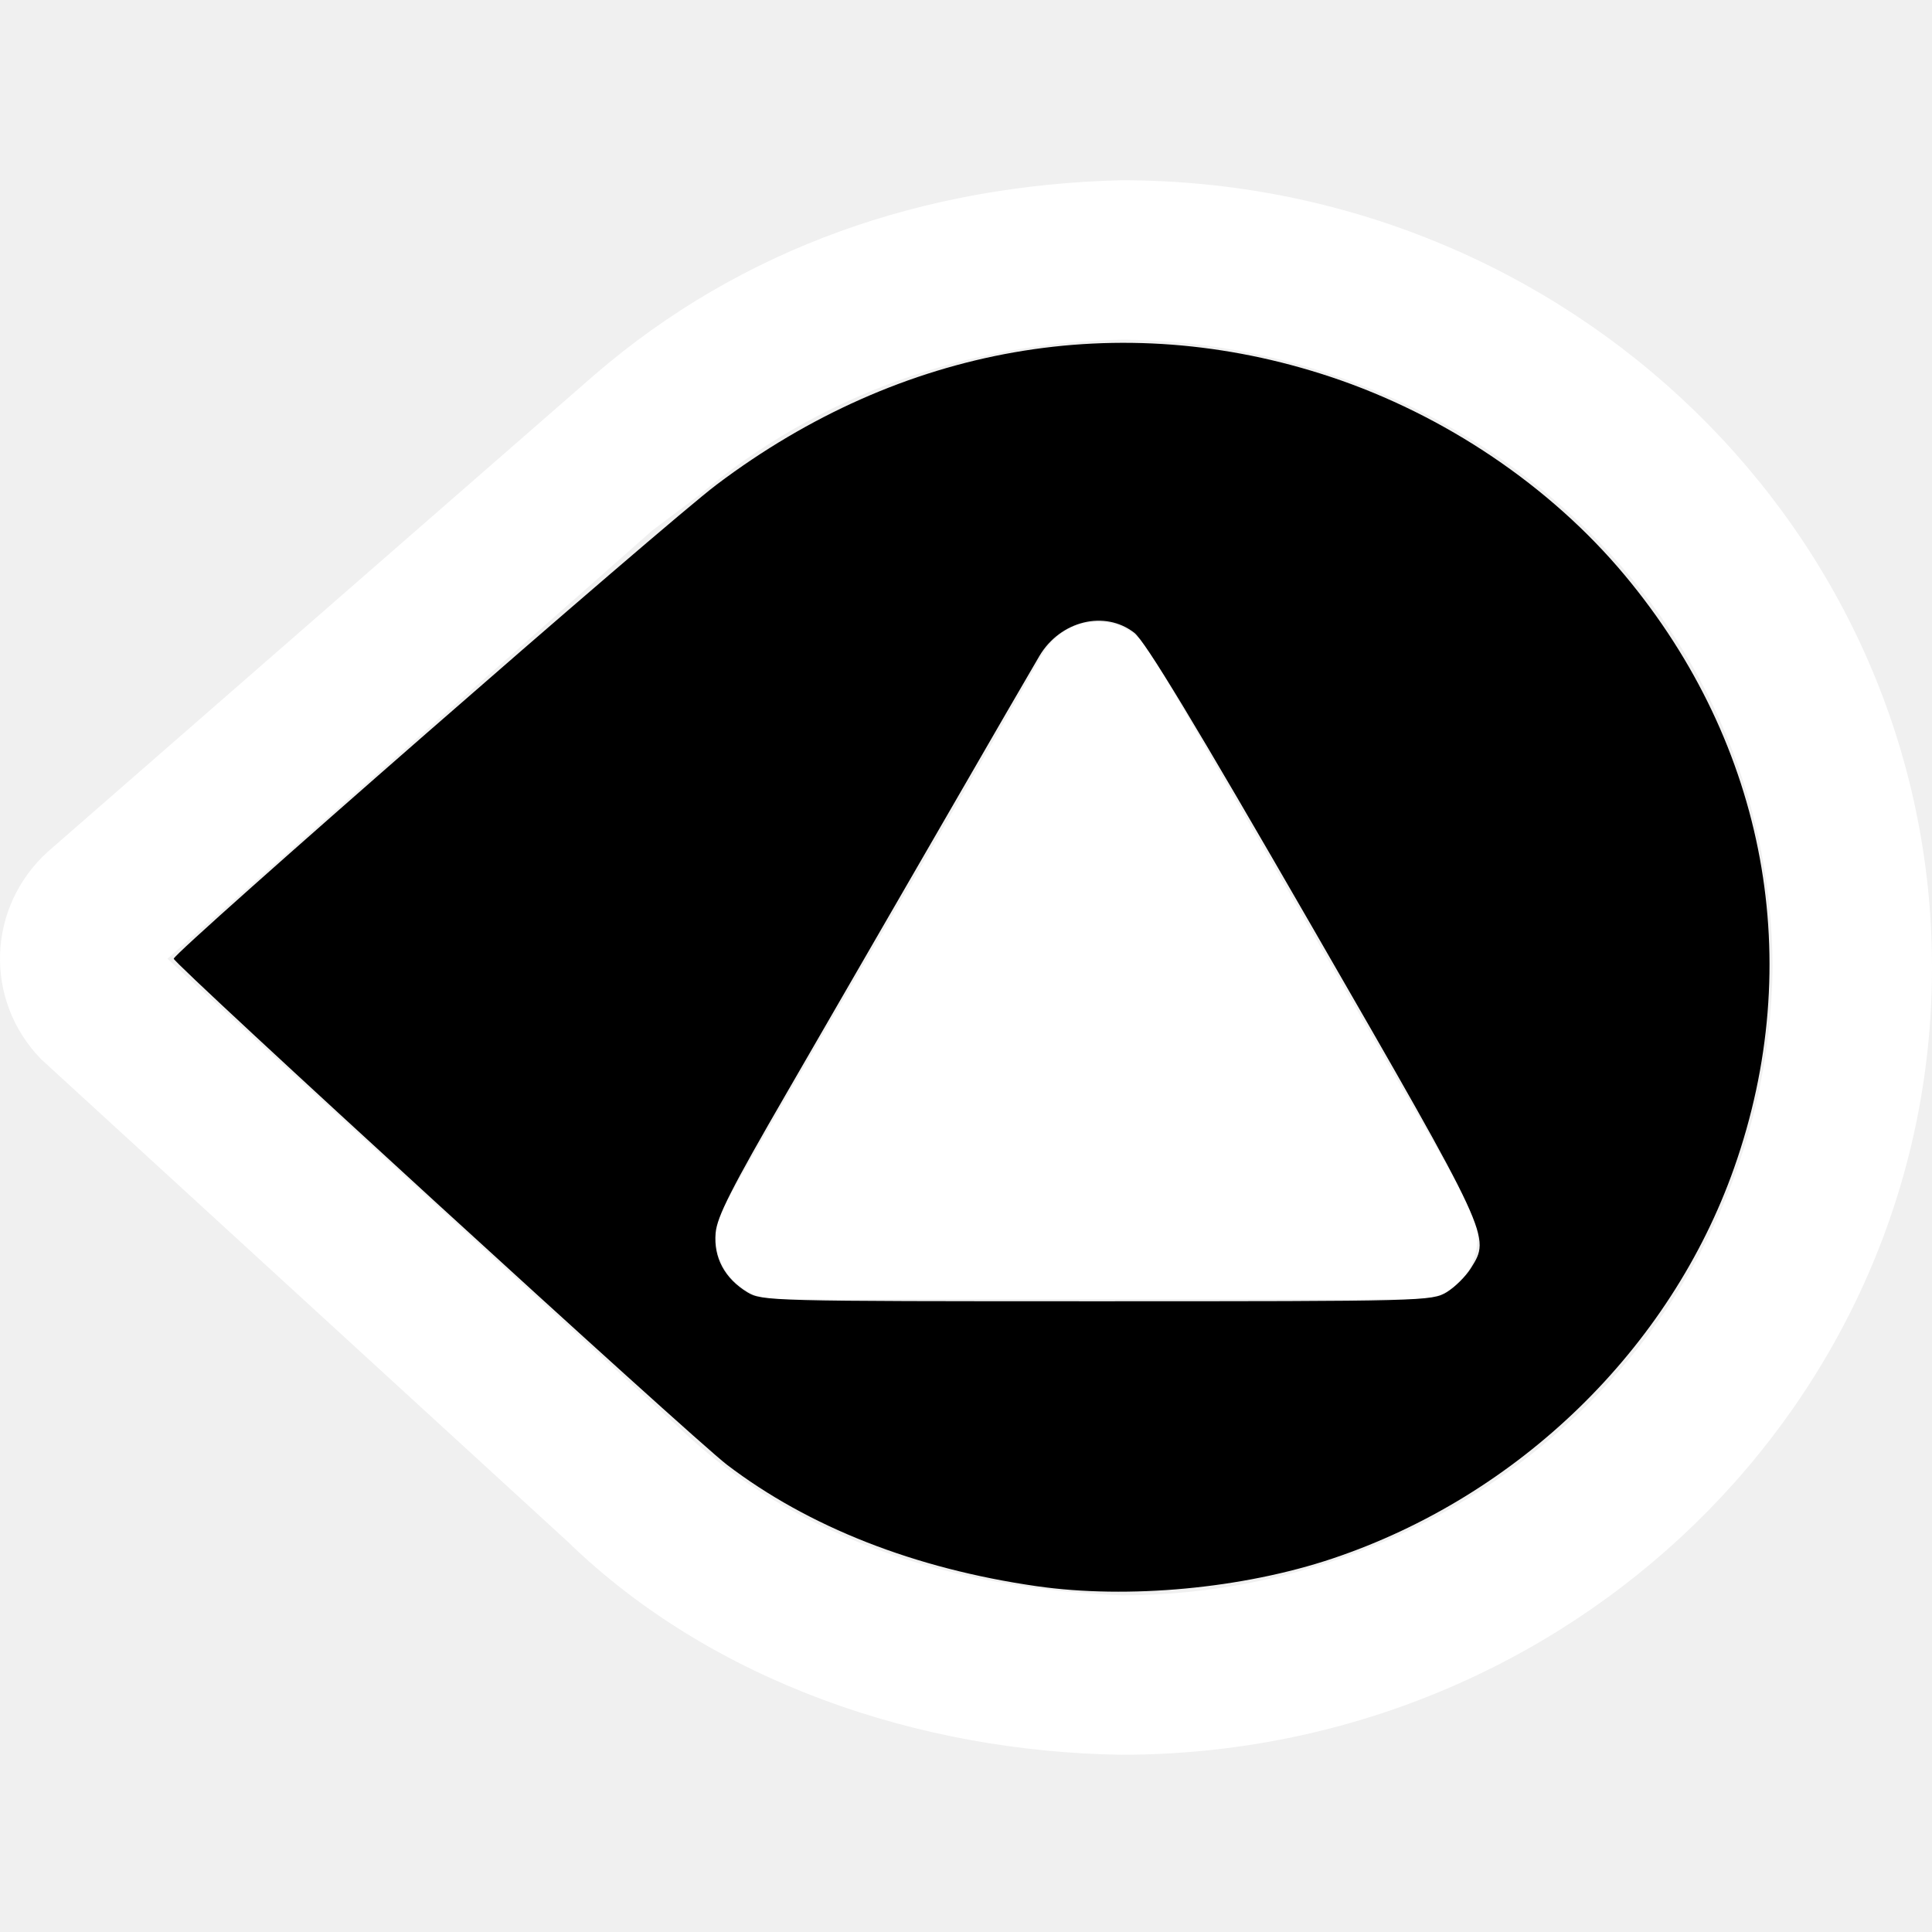
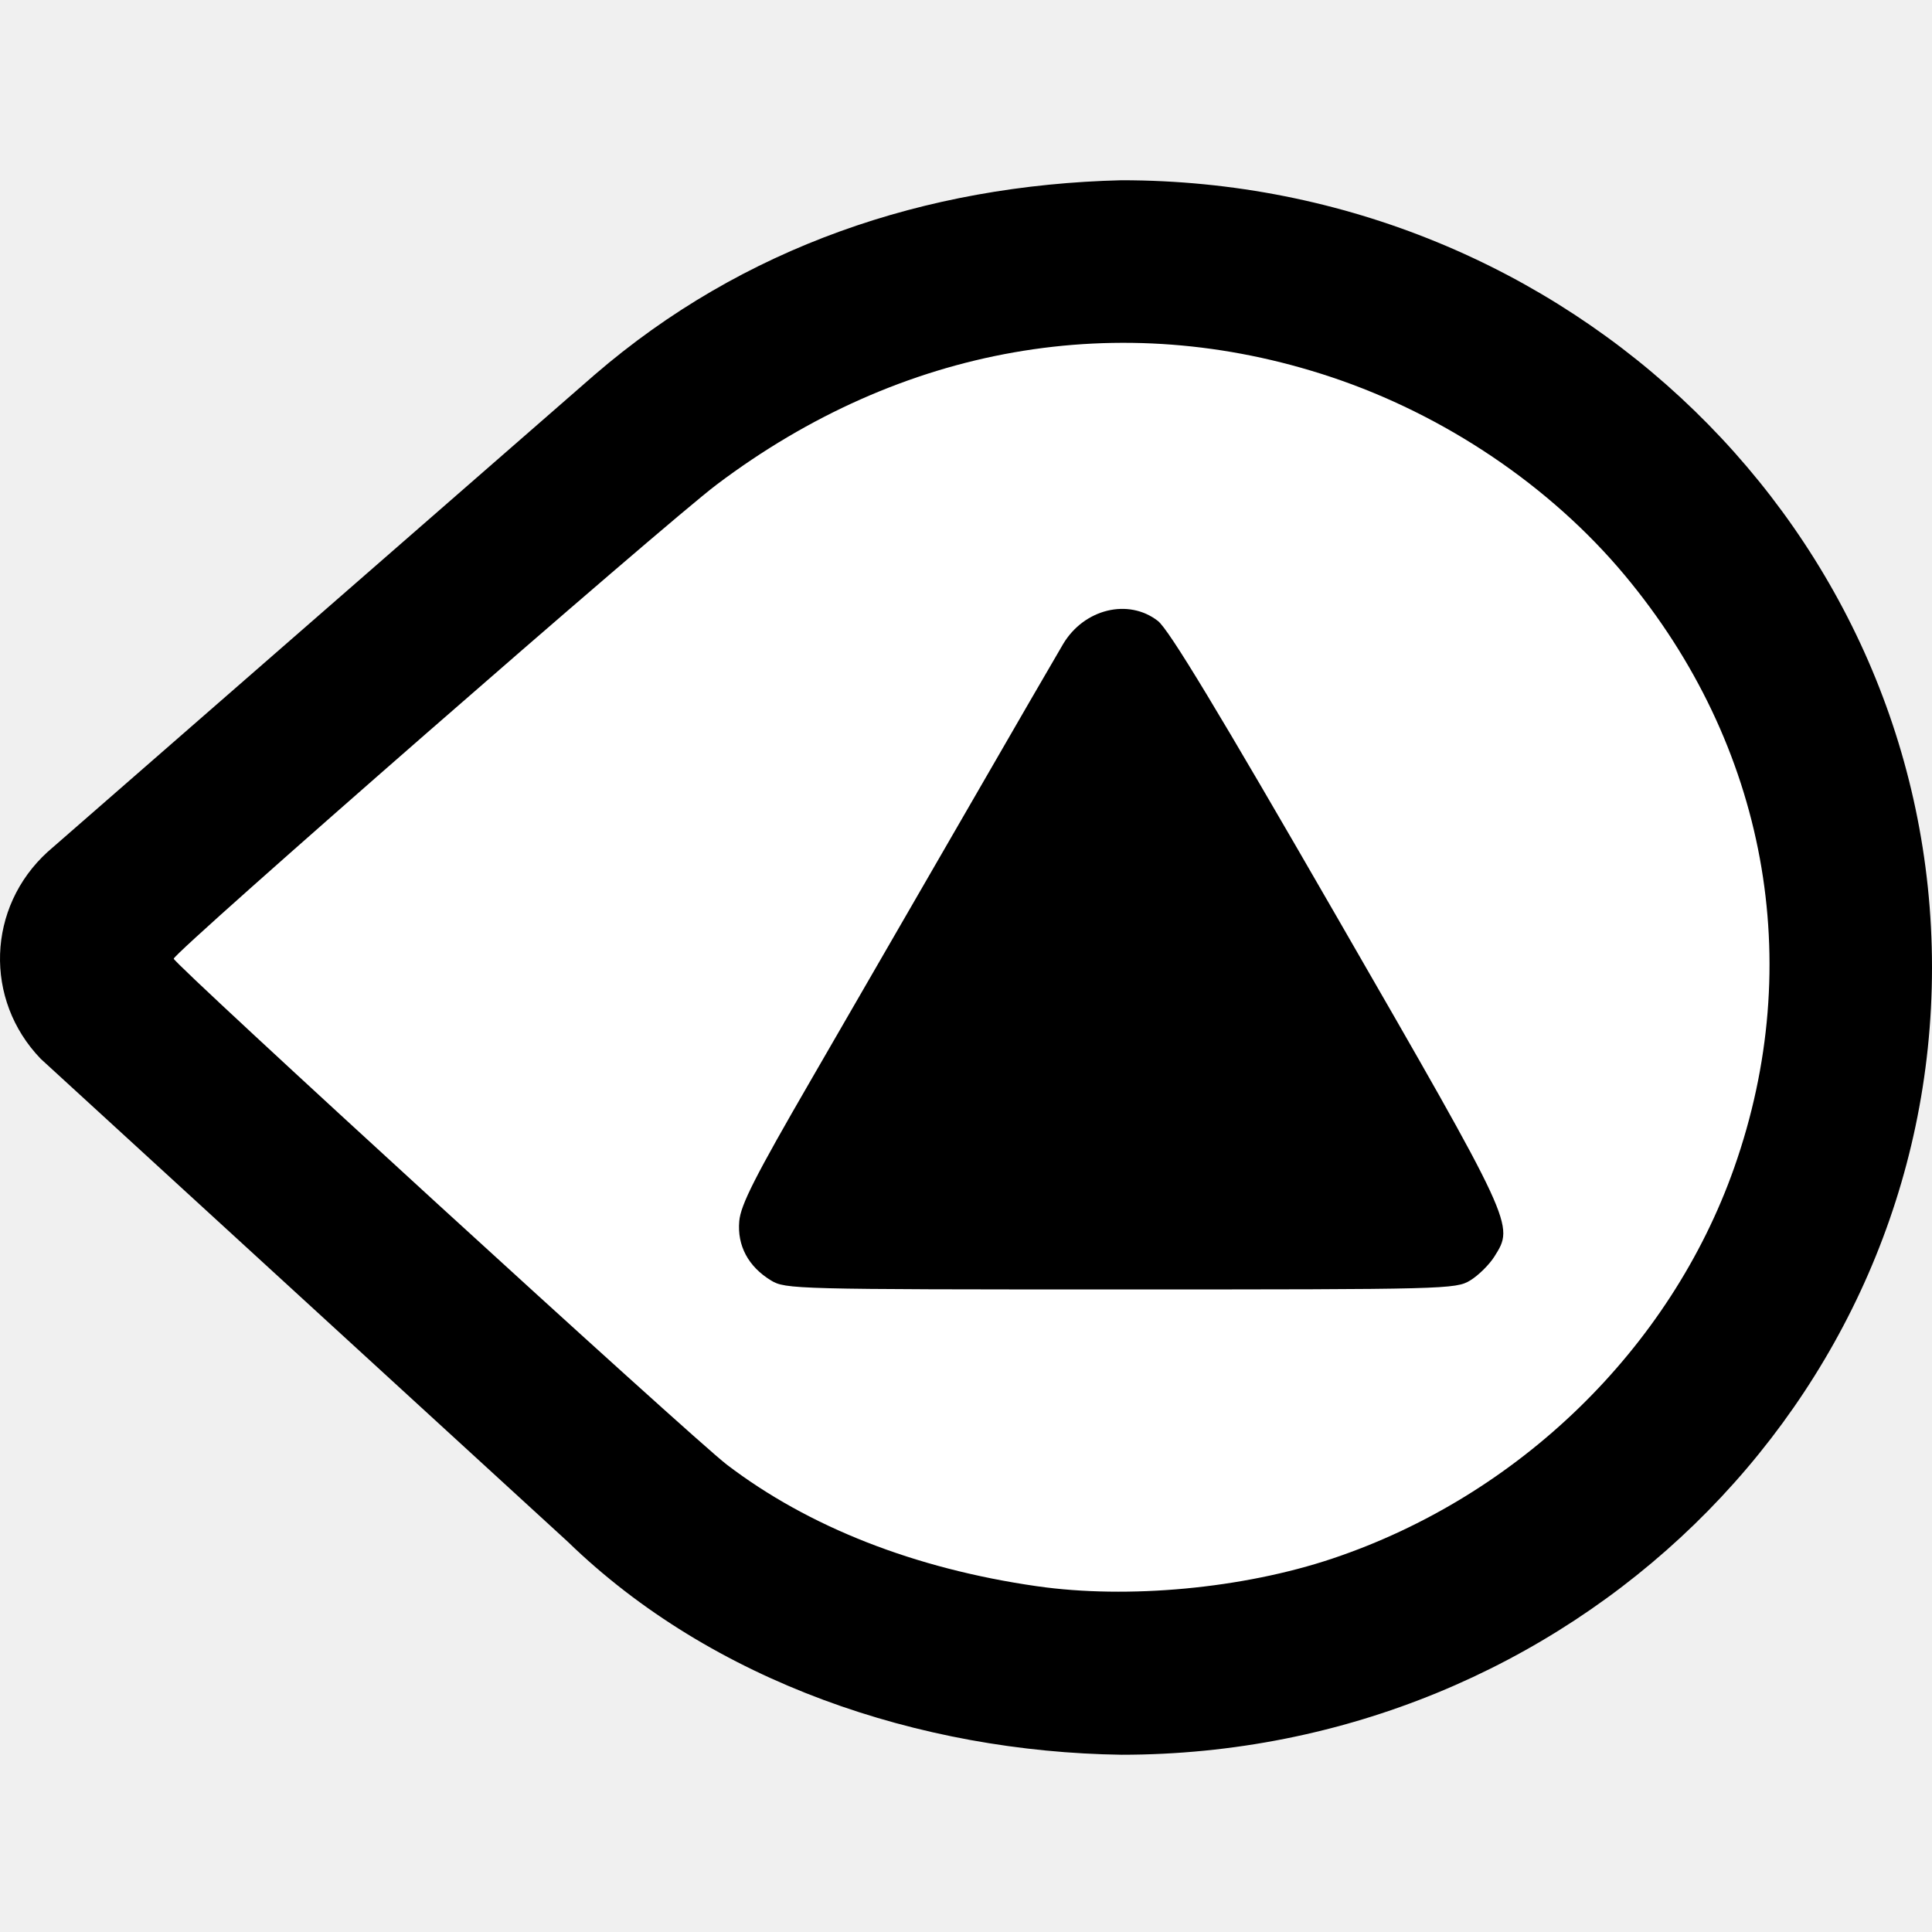
<svg xmlns="http://www.w3.org/2000/svg" version="1.1" id="svg10" width="327" height="327" viewBox="0 0 327 327">
  <defs id="defs14" />
-   <path style="fill:#ffffff;stroke-width:0.205" d="m 185.698,105.27 1.302,0.061 c 3.192,0.428 5.552,2.095 7.467,4.599 l 53.914,93.374 -0.021,0.02 c 1.109,1.894 1.754,3.864 1.739,5.937 -0.049,6.319 -4.587,10.632 -10.428,10.632 l -0.004,-7.1e-4 -107.974,7.1e-4 c -5.84,0 -10.575,-4.735 -10.575,-10.575 0.114,-3.064 1.132,-4.535 1.907,-6.012 17.579,-30.932 35.894,-61.398 53.309,-92.382 1.743,-2.833 4.478,-5.592 9.365,-5.659 z m 4.491,-47.781 c 59.025,0.72 109.518,45.892 109.834,106.264 -0.789,60.094 -50.549,106.076 -109.974,106.266 -27.34,-0.97 -55.063,-9.041 -75.159,-28.434 l -86.554,-79.31 82.031,-72.462 7.869,-5.929 c 20.229,-17.057 45.481,-25.904 71.954,-26.396 z m -0.369,-26.983 c -33.252,0.816 -64.104,11.297 -89.206,32.95 L 8.07,144.179 c -10.284,9.363 -10.809,25.05 -1.17,35.04 L 96.091,260.938 C 120.574,284.718 155.713,296.511 189.819,297 265.582,297 327,237.344 327,163.753 327,90.163 265.582,30.507 189.819,30.507 Z" id="path20" />
-   <path style="fill:#000000;fill-opacity:1;stroke-width:0.771" d="m 175.47,268.47 c -20.636,-2.965 -38.592,-10.006 -52.44,-20.563 -5.754,-4.386 -93.8,-84.927 -93.626,-85.645 0.327,-1.351 82.949,-73.493 91.9,-80.244 31.222,-23.547 68.346,-30.057 103.928,-18.225 19.288,6.414 37.184,18.488 49.779,33.586 23.981,28.745 30.766,65.515 18.504,100.273 -10.799,30.612 -36.454,55.567 -67.991,66.139 -15.154,5.08 -34.61,6.899 -50.054,4.679 z m 69.379,-49.757 c 1.382,-0.843 3.223,-2.663 4.091,-4.045 3.382,-5.386 3.488,-5.159 -26.714,-57.549 -20.066,-34.809 -28.396,-48.585 -30.247,-50.022 -4.988,-3.873 -12.492,-2.045 -16.04,3.907 -1.06,1.779 -8.433,14.51 -16.385,28.292 -7.951,13.782 -19.782,34.252 -26.29,45.49 -9.475,16.359 -11.895,21.123 -12.141,23.901 -0.367,4.144 1.53,7.691 5.361,10.027 2.447,1.492 3.992,1.532 59.182,1.532 55.19,0 56.735,-0.04 59.182,-1.532 z" id="path4490" />
+   <path style="display:inline;fill:#000000;stroke-width:0.205" d="m 189.819,30.507 c -33.252,0.816 -64.104,11.297 -89.206,32.95 L 8.07,144.179 c -10.284,9.363 -10.809,25.05 -1.17,35.04 L 96.091,260.938 C 120.574,284.718 155.713,296.511 189.819,297 265.582,297 327,237.344 327,163.753 327,90.163 265.582,30.507 189.819,30.507 Z" id="path20" />
+   <path style="display:inline;fill:#ffffff;fill-opacity:1;stroke-width:0.771" d="m 175.47,268.47 c -20.636,-2.965 -38.592,-10.006 -52.44,-20.563 -5.754,-4.386 -93.8,-84.927 -93.626,-85.645 0.327,-1.351 82.949,-73.493 91.9,-80.244 31.222,-23.547 68.346,-30.057 103.928,-18.225 19.288,6.414 37.184,18.488 49.779,33.586 23.981,28.745 30.766,65.515 18.504,100.273 -10.799,30.612 -36.454,55.567 -67.991,66.139 -15.154,5.08 -34.61,6.899 -50.054,4.679 z m 73.379,-51.757 c 1.382,-0.843 3.223,-2.663 4.091,-4.045 3.382,-5.386 3.488,-5.159 -26.714,-57.549 -20.066,-34.809 -28.396,-48.585 -30.247,-50.022 -4.988,-3.873 -12.492,-2.045 -16.04,3.907 -1.06,1.779 -8.433,14.51 -16.385,28.292 -7.951,13.782 -19.782,34.252 -26.29,45.49 -9.475,16.359 -11.895,21.123 -12.141,23.901 -0.367,4.144 1.53,7.691 5.361,10.027 2.447,1.492 3.992,1.532 59.182,1.532 55.19,0 56.735,-0.04 59.182,-1.532 z" id="path4490" />
</svg>
